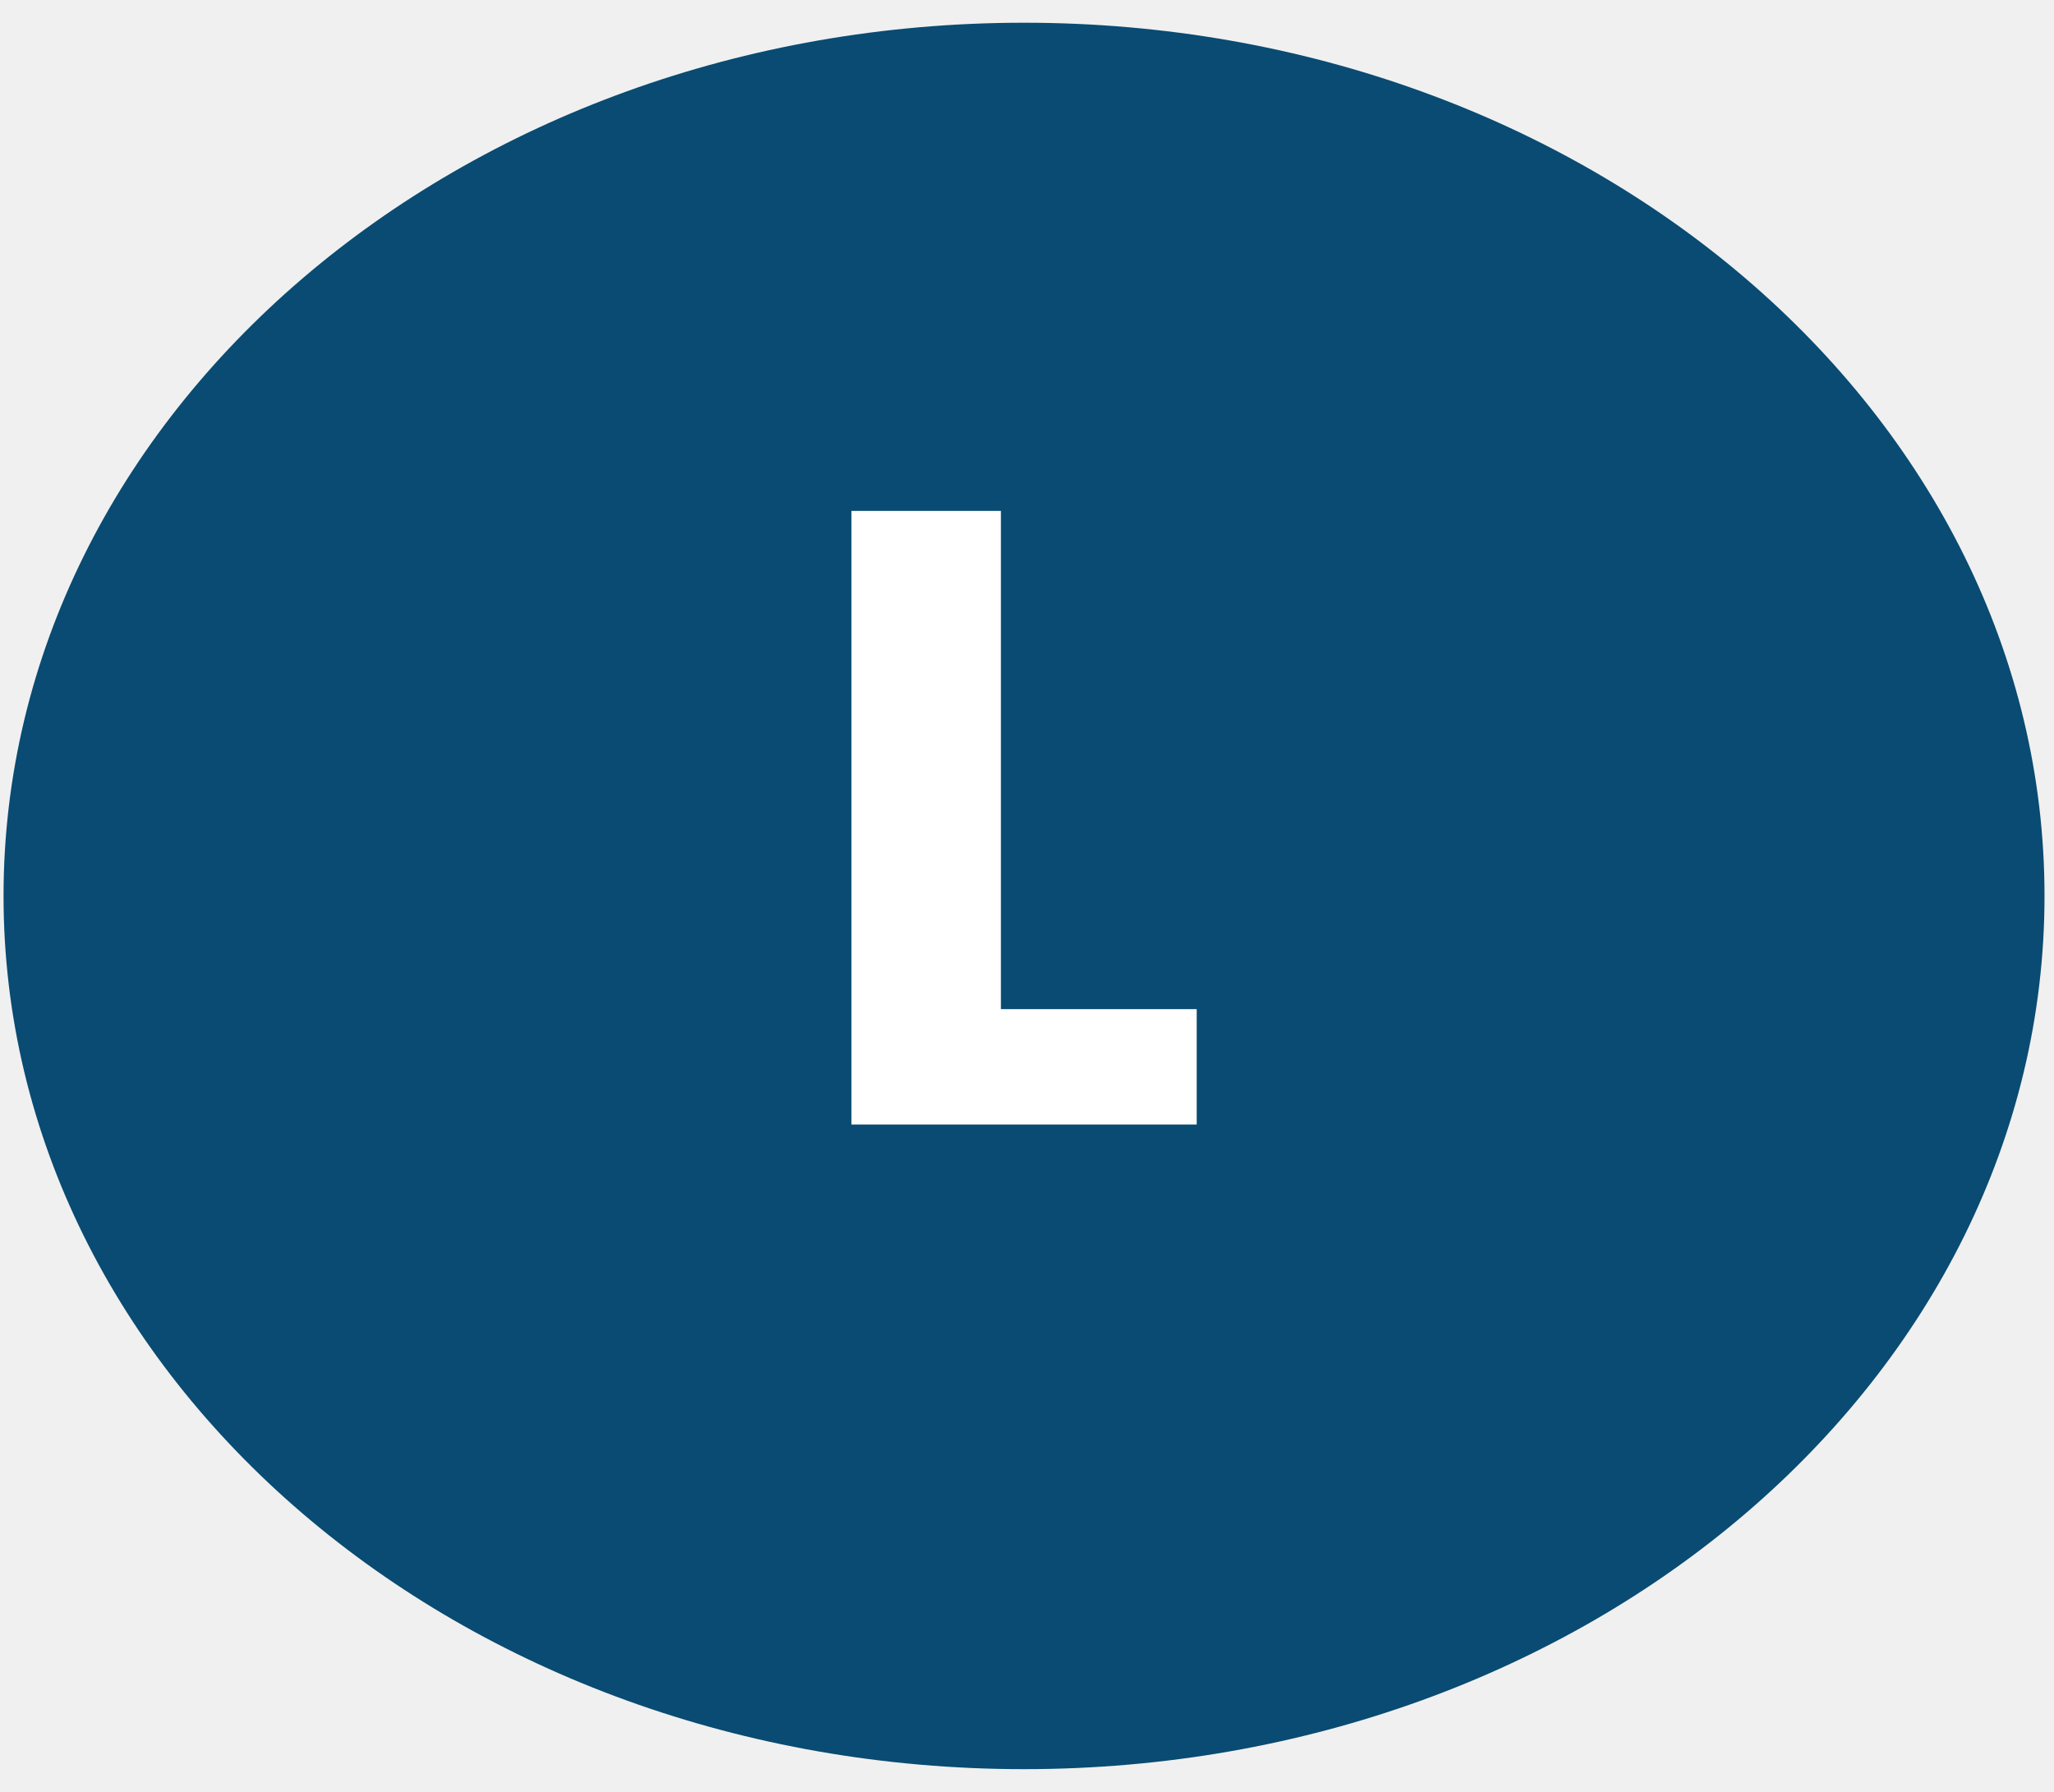
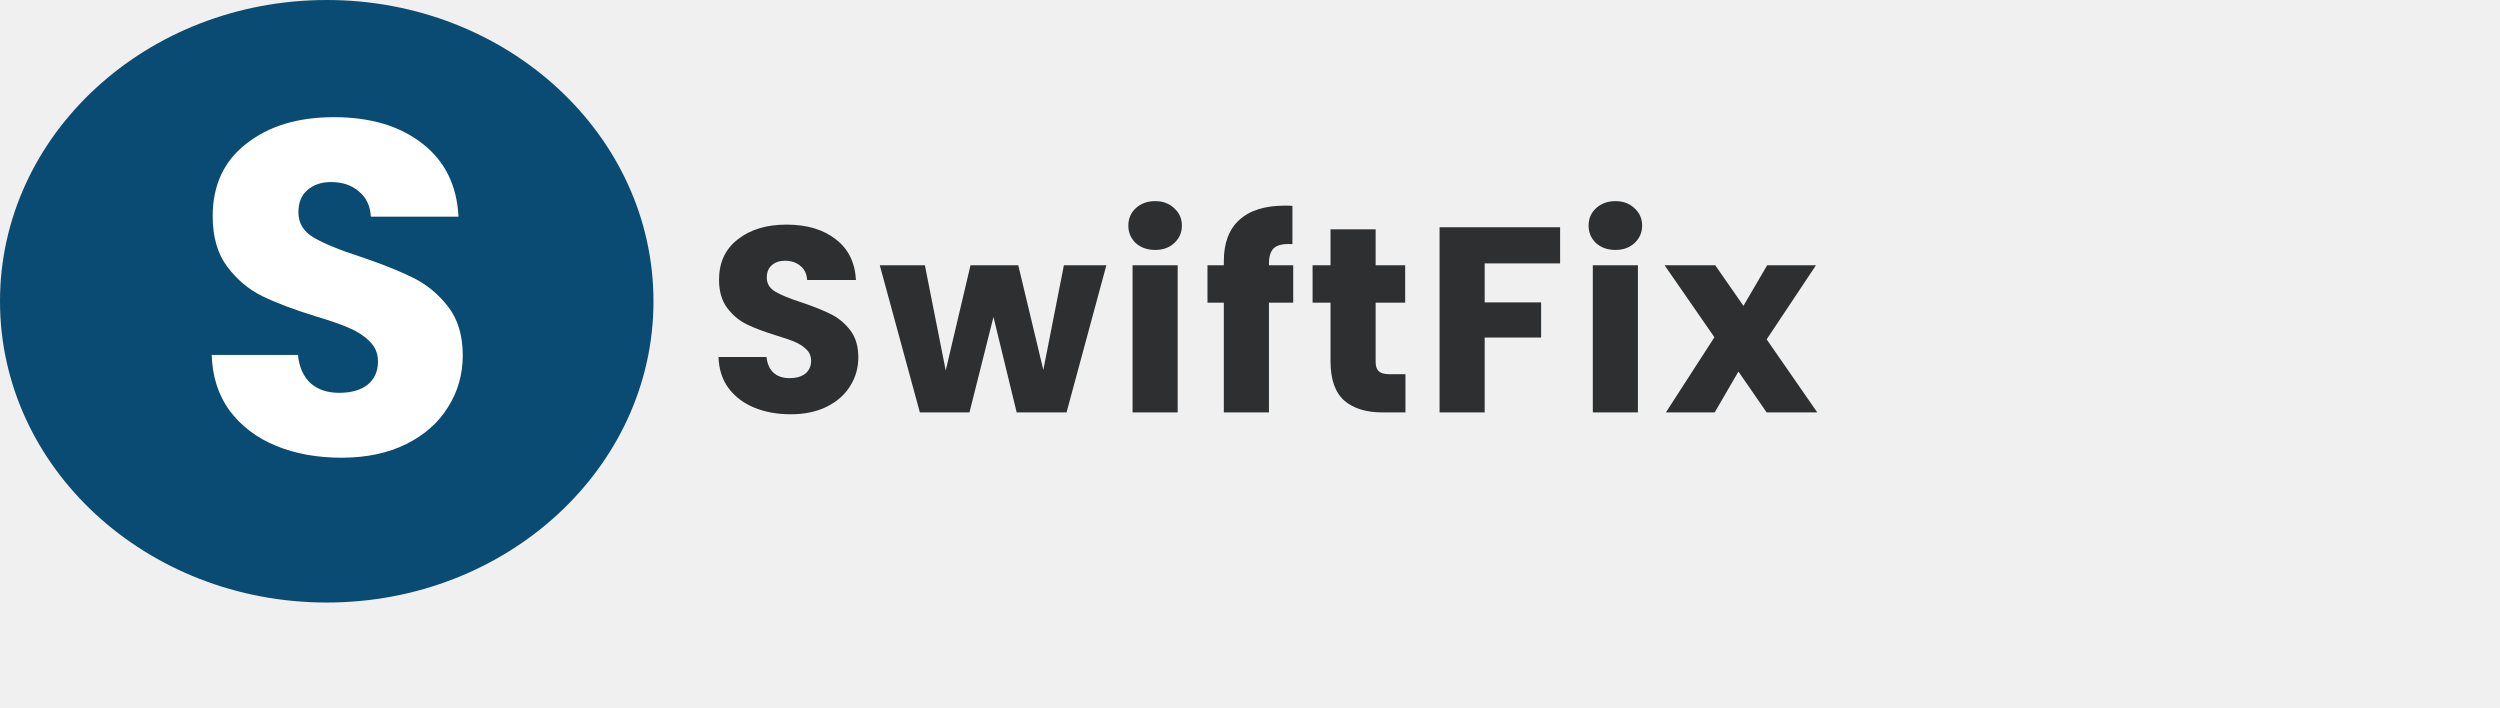
- <svg xmlns="http://www.w3.org/2000/svg" width="47" height="41" viewBox="0 0 47 41" fill="none">
-   <ellipse cx="23.432" cy="20.5" rx="23.351" ry="19.98" fill="#094B72" />
-   <path d="M22.903 23.09H27.383V25.73H19.483V11.69H22.903V23.09Z" fill="white" />
+ <svg xmlns="http://www.w3.org/2000/svg" width="417" height="118" viewBox="0 0 417 118" fill="none">
+   <ellipse cx="54.5" cy="50.251" rx="54.5" ry="50.251" fill="#094B72" />
+   <path d="M56.964 76.346C52.909 76.346 49.275 75.688 46.062 74.371C42.849 73.054 40.269 71.106 38.32 68.525C36.424 65.944 35.423 62.837 35.318 59.203H49.696C49.907 61.257 50.618 62.837 51.829 63.943C53.04 64.996 54.62 65.523 56.569 65.523C58.57 65.523 60.15 65.075 61.309 64.18C62.468 63.232 63.047 61.941 63.047 60.309C63.047 58.94 62.573 57.807 61.625 56.912C60.73 56.017 59.597 55.279 58.228 54.7C56.911 54.12 55.015 53.462 52.54 52.725C48.959 51.619 46.036 50.513 43.771 49.407C41.506 48.301 39.558 46.668 37.925 44.509C36.292 42.349 35.476 39.532 35.476 36.056C35.476 30.895 37.346 26.866 41.085 23.969C44.824 21.02 49.696 19.545 55.7 19.545C61.809 19.545 66.734 21.02 70.473 23.969C74.212 26.866 76.214 30.921 76.477 36.135H61.862C61.757 34.344 61.098 32.949 59.887 31.948C58.676 30.894 57.122 30.368 55.226 30.368C53.593 30.368 52.277 30.815 51.276 31.711C50.275 32.553 49.775 33.791 49.775 35.424C49.775 37.214 50.618 38.61 52.303 39.611C53.988 40.611 56.622 41.691 60.203 42.85C63.784 44.061 66.681 45.22 68.893 46.326C71.158 47.432 73.106 49.038 74.739 51.145C76.372 53.252 77.188 55.964 77.188 59.282C77.188 62.442 76.372 65.312 74.739 67.893C73.159 70.474 70.842 72.528 67.787 74.055C64.732 75.582 61.125 76.346 56.964 76.346Z" fill="white" />
+   <path d="M131.904 69.101C129.645 69.101 127.621 68.734 125.832 68.001C124.043 67.267 122.605 66.182 121.52 64.745C120.464 63.307 119.907 61.577 119.848 59.553H127.856C127.973 60.697 128.369 61.577 129.044 62.193C129.719 62.779 130.599 63.073 131.684 63.073C132.799 63.073 133.679 62.824 134.324 62.325C134.969 61.797 135.292 61.078 135.292 60.169C135.292 59.406 135.028 58.776 134.5 58.277C134.001 57.778 133.371 57.367 132.608 57.045C131.875 56.722 130.819 56.355 129.44 55.945C127.445 55.329 125.817 54.713 124.556 54.097C123.295 53.481 122.209 52.572 121.3 51.369C120.391 50.166 119.936 48.597 119.936 46.661C119.936 43.786 120.977 41.542 123.06 39.929C125.143 38.286 127.856 37.465 131.2 37.465C134.603 37.465 137.345 38.286 139.428 39.929C141.511 41.542 142.625 43.801 142.772 46.705H134.632C134.573 45.708 134.207 44.93 133.532 44.373C132.857 43.786 131.992 43.493 130.936 43.493C130.027 43.493 129.293 43.742 128.736 44.241C128.179 44.71 127.9 45.4 127.9 46.309C127.9 47.306 128.369 48.084 129.308 48.641C130.247 49.198 131.713 49.8 133.708 50.445C135.703 51.12 137.316 51.765 138.548 52.381C139.809 52.997 140.895 53.892 141.804 55.065C142.713 56.238 143.168 57.749 143.168 59.597C143.168 61.357 142.713 62.956 141.804 64.393C140.924 65.83 139.633 66.974 137.932 67.825C136.231 68.675 134.221 69.101 131.904 69.101ZM184.542 44.241L177.898 68.793H169.582L165.71 52.865L161.706 68.793H153.434L146.746 44.241H154.27L157.746 61.797L161.882 44.241H169.846L174.026 61.709L177.458 44.241H184.542ZM192.696 41.689C191.376 41.689 190.29 41.307 189.44 40.545C188.618 39.753 188.208 38.785 188.208 37.641C188.208 36.468 188.618 35.499 189.44 34.737C190.29 33.945 191.376 33.549 192.696 33.549C193.986 33.549 195.042 33.945 195.864 34.737C196.714 35.499 197.14 36.468 197.14 37.641C197.14 38.785 196.714 39.753 195.864 40.545C195.042 41.307 193.986 41.689 192.696 41.689ZM196.436 44.241V68.793H188.912V44.241H196.436ZM215.708 50.489H211.66V68.793H204.136V50.489H201.408V44.241H204.136V43.537C204.136 40.516 205.001 38.227 206.732 36.673C208.463 35.089 211 34.297 214.344 34.297C214.901 34.297 215.312 34.312 215.576 34.341V40.721C214.139 40.633 213.127 40.838 212.54 41.337C211.953 41.836 211.66 42.73 211.66 44.021V44.241H215.708V50.489ZM234.428 62.413V68.793H230.6C227.872 68.793 225.745 68.133 224.22 66.813C222.694 65.463 221.932 63.278 221.932 60.257V50.489H218.94V44.241H221.932V38.257H229.456V44.241H234.384V50.489H229.456V60.345C229.456 61.078 229.632 61.606 229.984 61.929C230.336 62.252 230.922 62.413 231.744 62.413H234.428ZM260.227 37.905V43.933H247.643V50.445H257.059V56.297H247.643V68.793H240.119V37.905H260.227ZM269.465 41.689C268.145 41.689 267.06 41.307 266.209 40.545C265.388 39.753 264.977 38.785 264.977 37.641C264.977 36.468 265.388 35.499 266.209 34.737C267.06 33.945 268.145 33.549 269.465 33.549C270.756 33.549 271.812 33.945 272.633 34.737C273.484 35.499 273.909 36.468 273.909 37.641C273.909 38.785 273.484 39.753 272.633 40.545C271.812 41.307 270.756 41.689 269.465 41.689ZM273.205 44.241V68.793H265.681V44.241H273.205ZM294.678 68.793L289.97 61.973L286.01 68.793H277.87L285.966 56.253L277.65 44.241H286.098L290.806 51.017L294.766 44.241H302.906L294.678 56.605L303.126 68.793H294.678Z" fill="#2D2F30" />
</svg>
